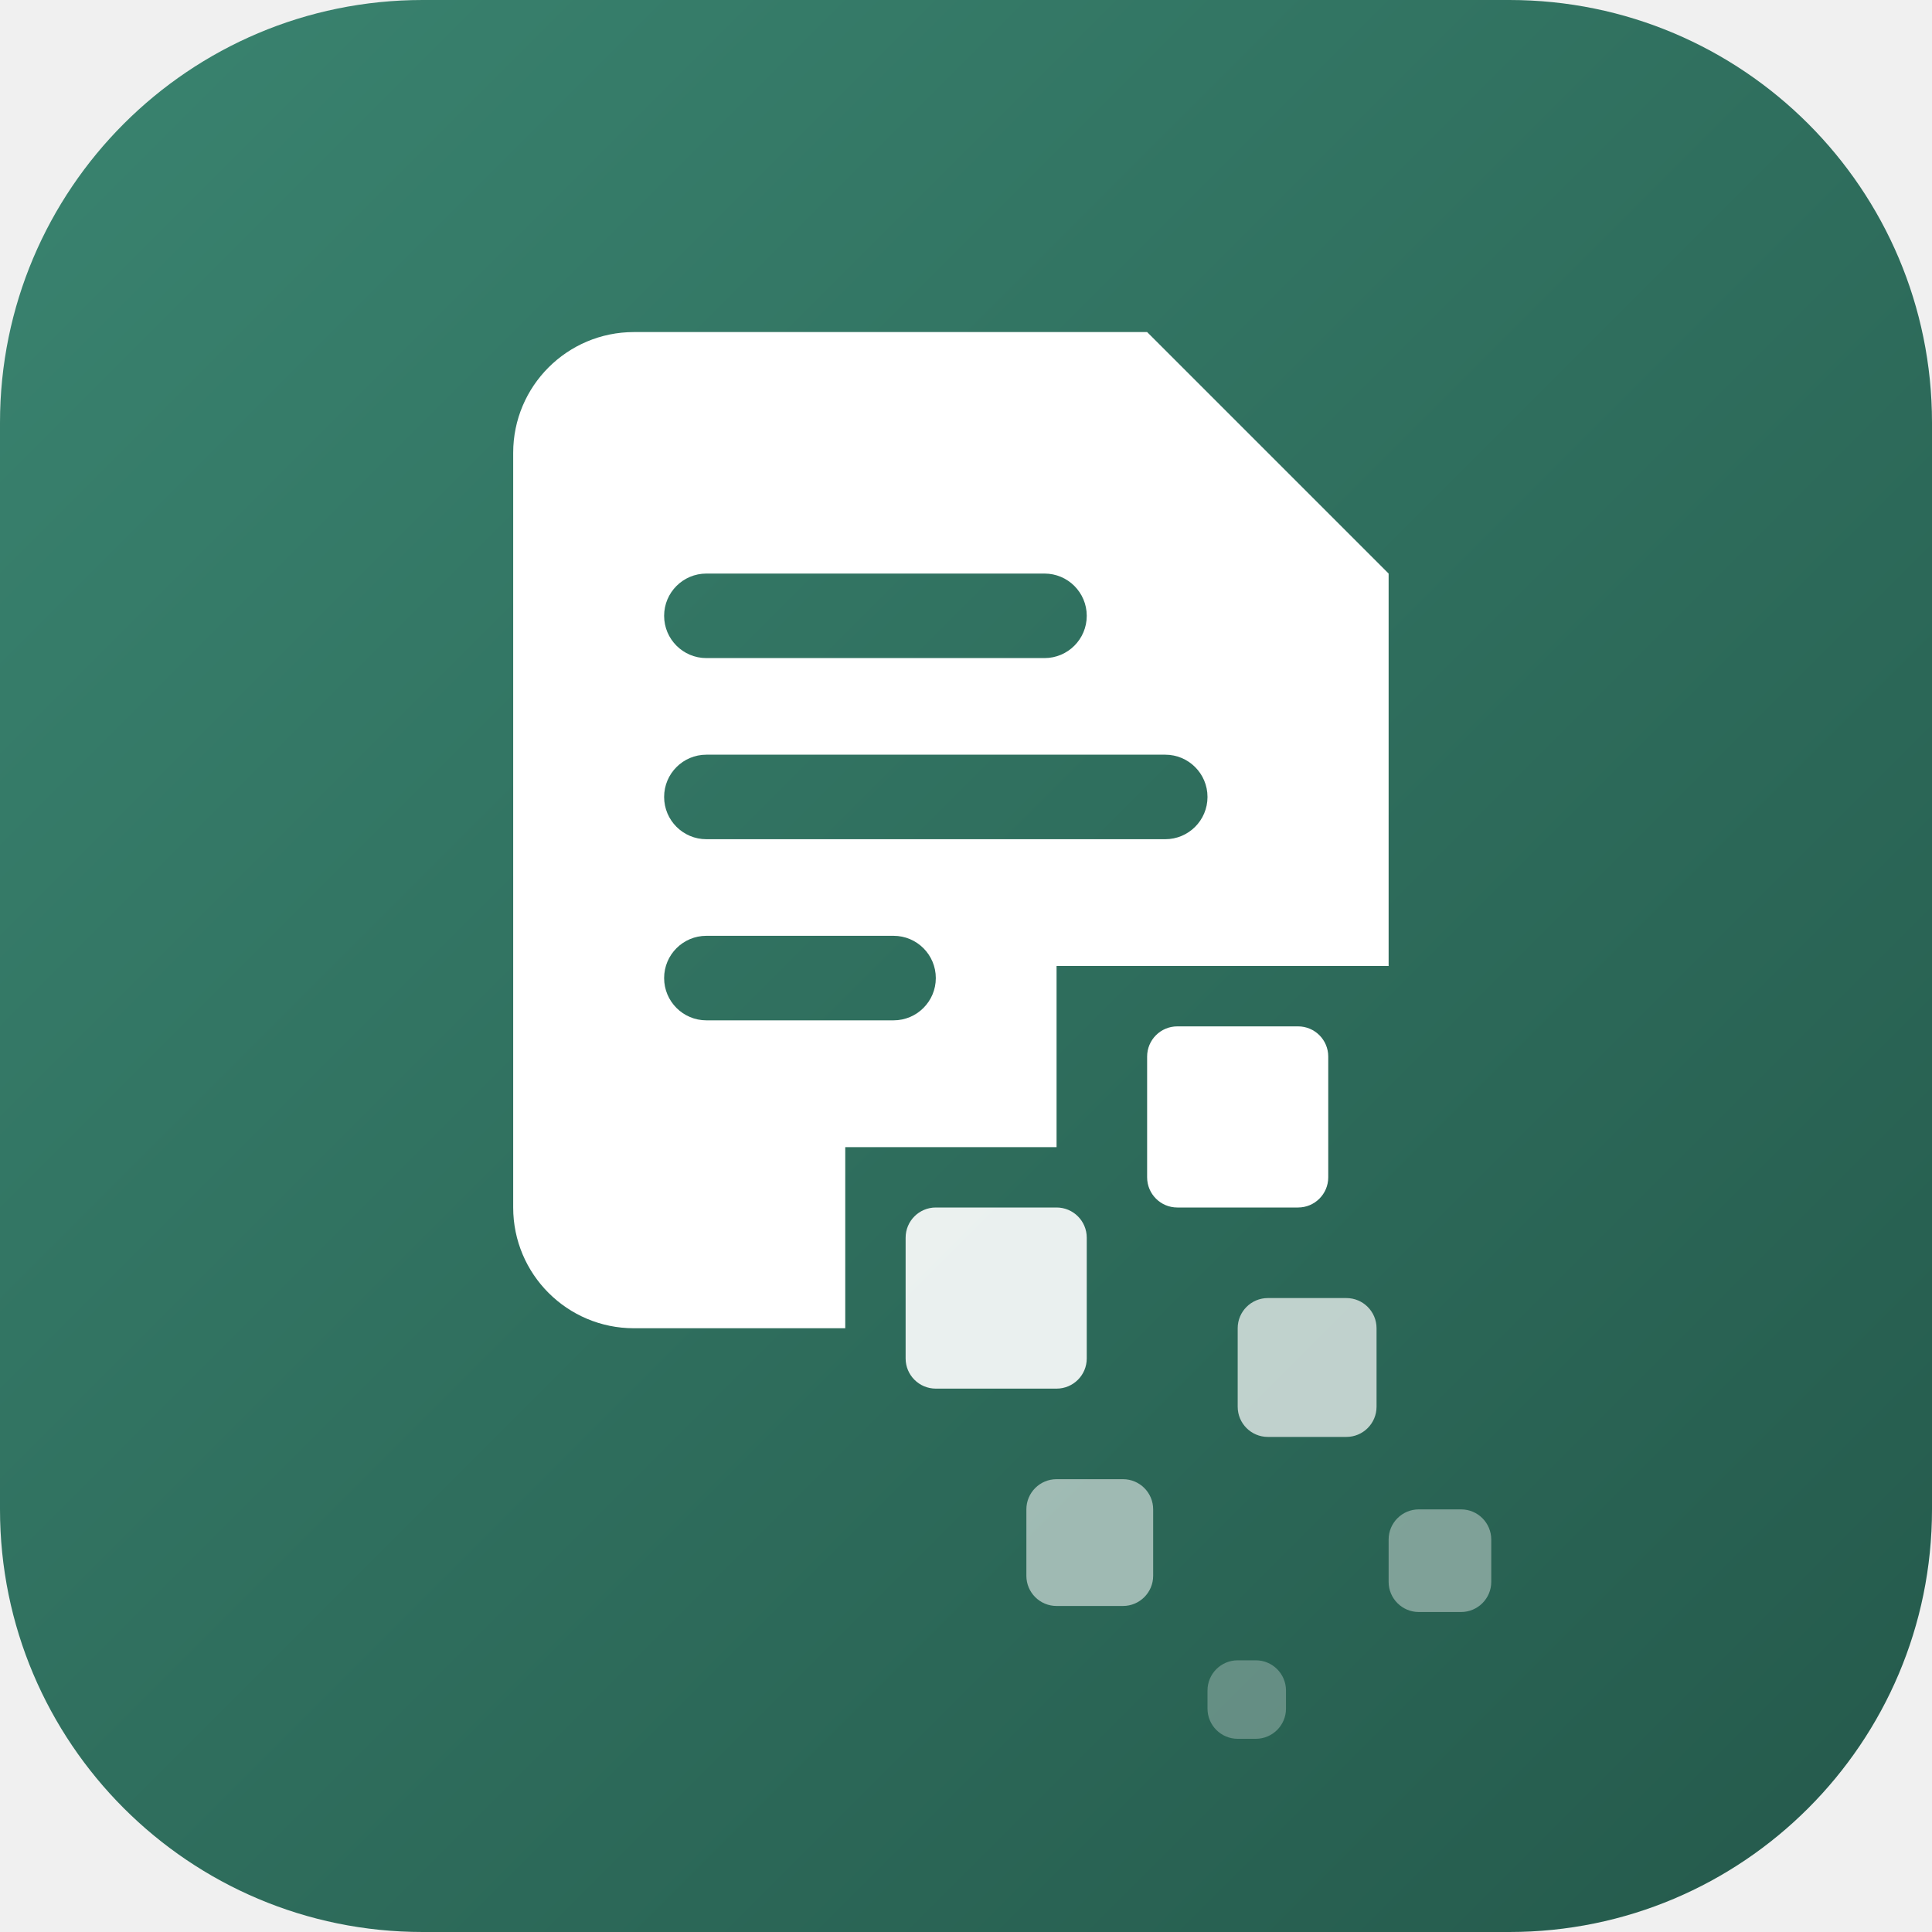
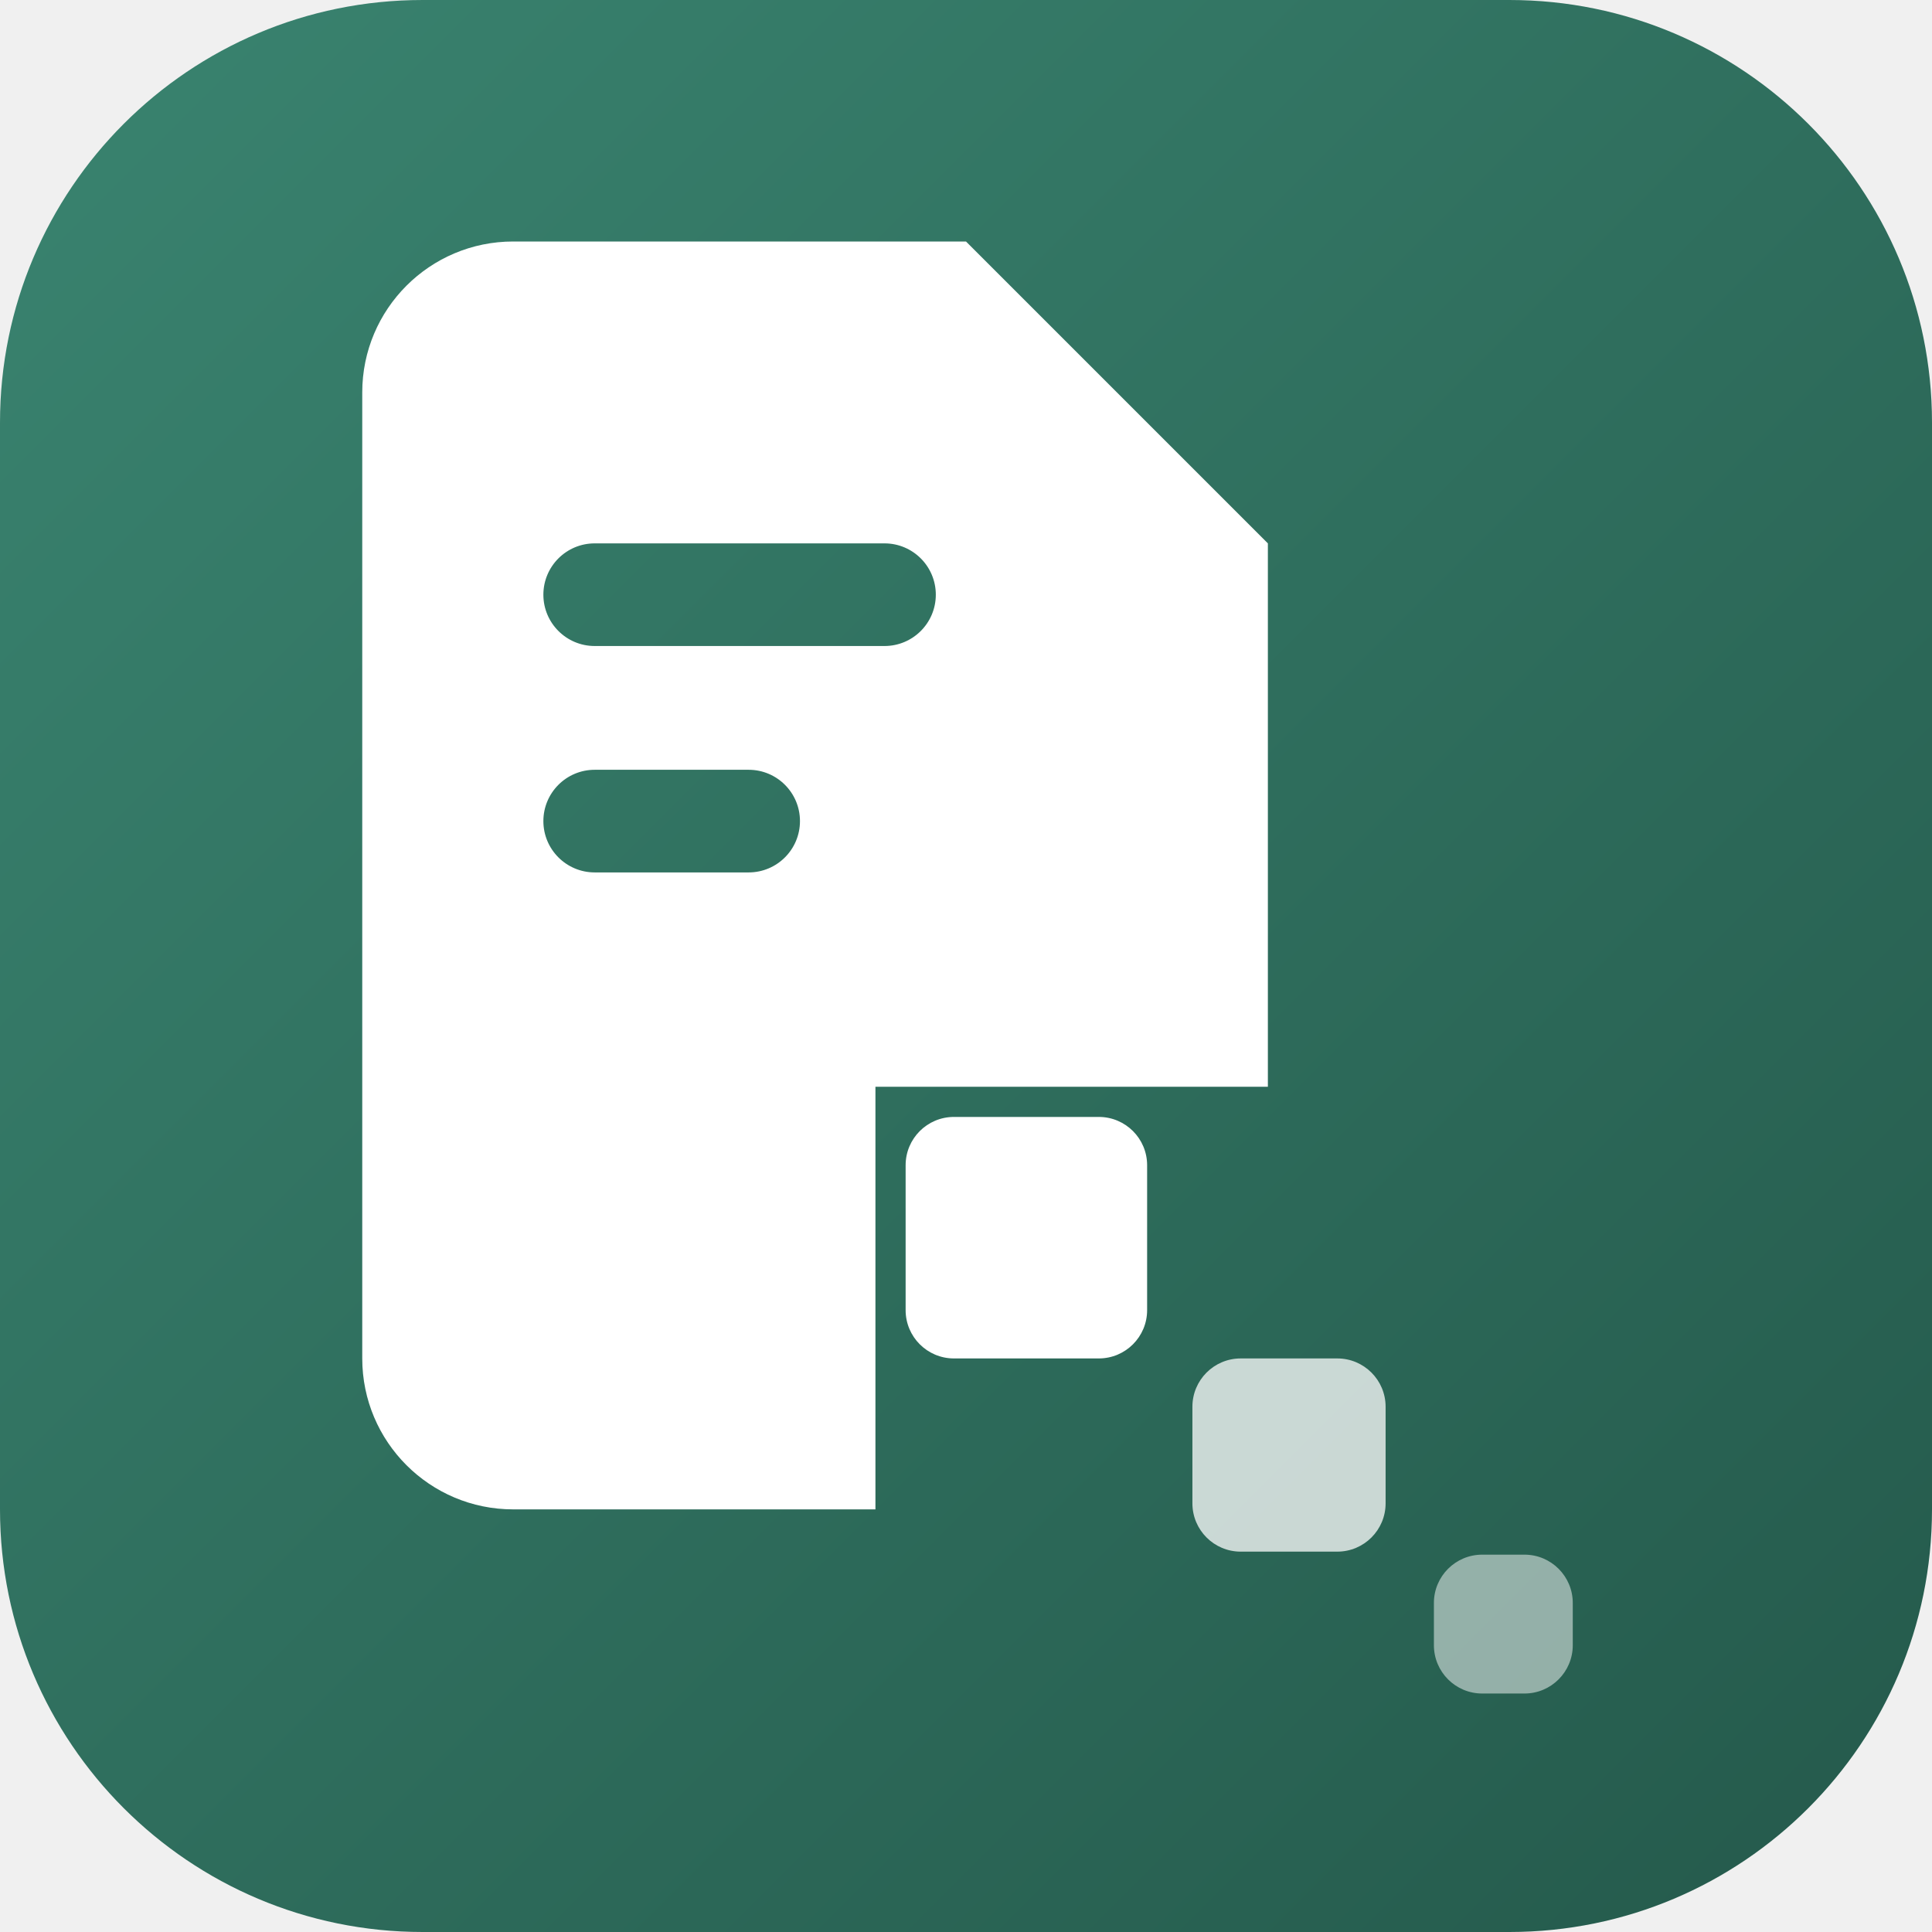
<svg xmlns="http://www.w3.org/2000/svg" viewBox="0 0 64 64">
  <defs>
    <linearGradient id="g" x1="0" y1="0" x2="1" y2="1">
      <stop offset="0" stop-color="#3a8470" />
      <stop offset="1" stop-color="#24594b" />
    </linearGradient>
  </defs>
  <rect width="64" height="64" rx="14" fill="url(#g)" />
-   <path fill="#fff" fill-rule="evenodd" d="M17 15a4 4 0 0 1 4-4h17l8 8v13H35v6H28v6H21a4 4 0 0 1-4-4Z M23.4 19h11.2a1.4 1.4 0 0 1 0 2.8h-11.2a1.4 1.4 0 0 1 0 -2.8ZM23.4 25h15.2a1.4 1.4 0 0 1 0 2.8h-15.2a1.4 1.4 0 0 1 0 -2.8ZM23.4 31h6.2a1.4 1.4 0 0 1 0 2.8h-6.2a1.4 1.4 0 0 1 0 -2.8Z" />
-   <rect x="38" y="34" width="6" height="6" rx="1" fill="#fff" opacity="1" />
-   <rect x="30" y="40" width="6" height="6" rx="1" fill="#fff" opacity="0.9" />
-   <rect x="41" y="43" width="4.6" height="4.6" rx="1" fill="#fff" opacity="0.7" />
-   <rect x="34" y="49" width="4.2" height="4.2" rx="1" fill="#fff" opacity="0.55" />
-   <rect x="46" y="50" width="3.4" height="3.4" rx="1" fill="#fff" opacity="0.4" />
-   <rect x="40" y="55" width="2.6" height="2.6" rx="1" fill="#fff" opacity="0.28" />
+   <g transform="translate(-3 -1)">
+     <path fill="#fff" fill-rule="evenodd" d="M15 14a5 5 0 0 1 5-5h15l10 10v18H32v14H20a5 5 0 0 1-5-5Z M22.7 19h9.6a1.7 1.7 0 0 1 0 3.4h-9.6a1.7 1.7 0 0 1 0 -3.4ZM22.7 26.5h5.1a1.7 1.7 0 0 1 0 3.4h-5.1a1.7 1.7 0 0 1 0 -3.4Z" />
+     <rect x="33" y="38" width="8" height="8" rx="1.6" fill="#fff" opacity="1" />
+     <rect x="42.5" y="46" width="6.4" height="6.4" rx="1.6" fill="#fff" opacity="0.75" />
+     <rect x="50.5" y="52.5" width="4.6" height="4.6" rx="1.6" fill="#fff" opacity="0.5" />
+   </g>
</svg>
